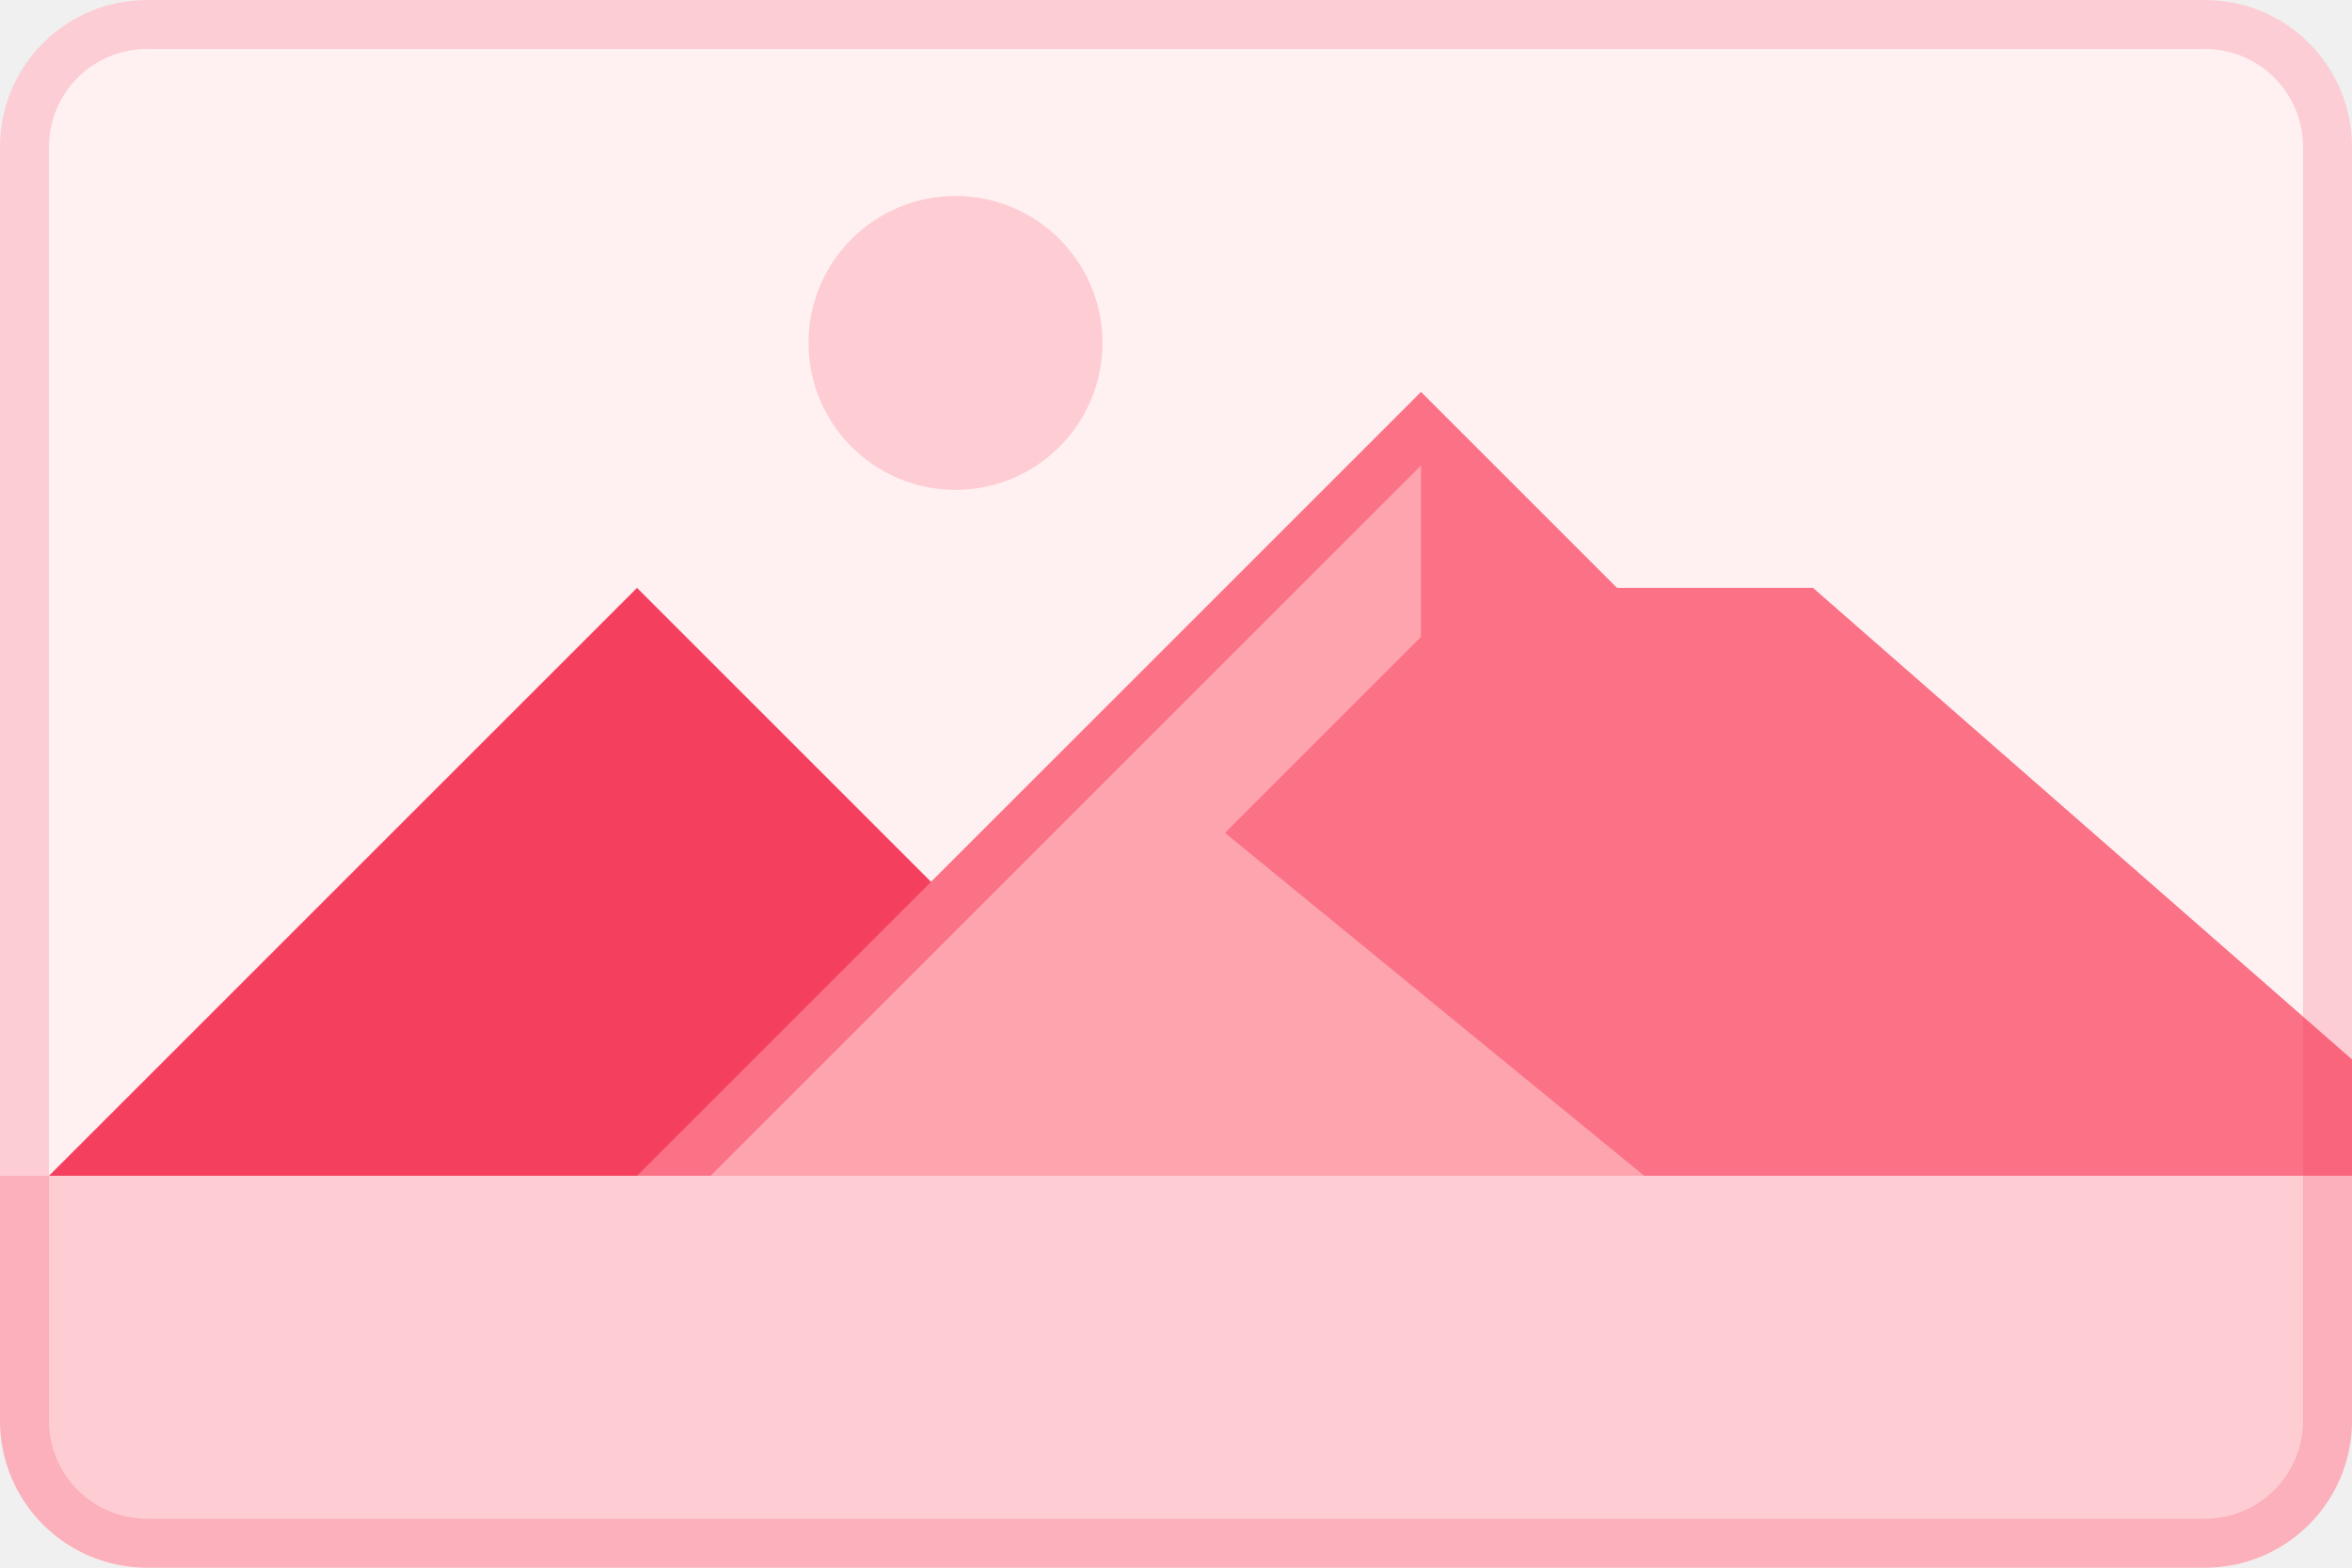
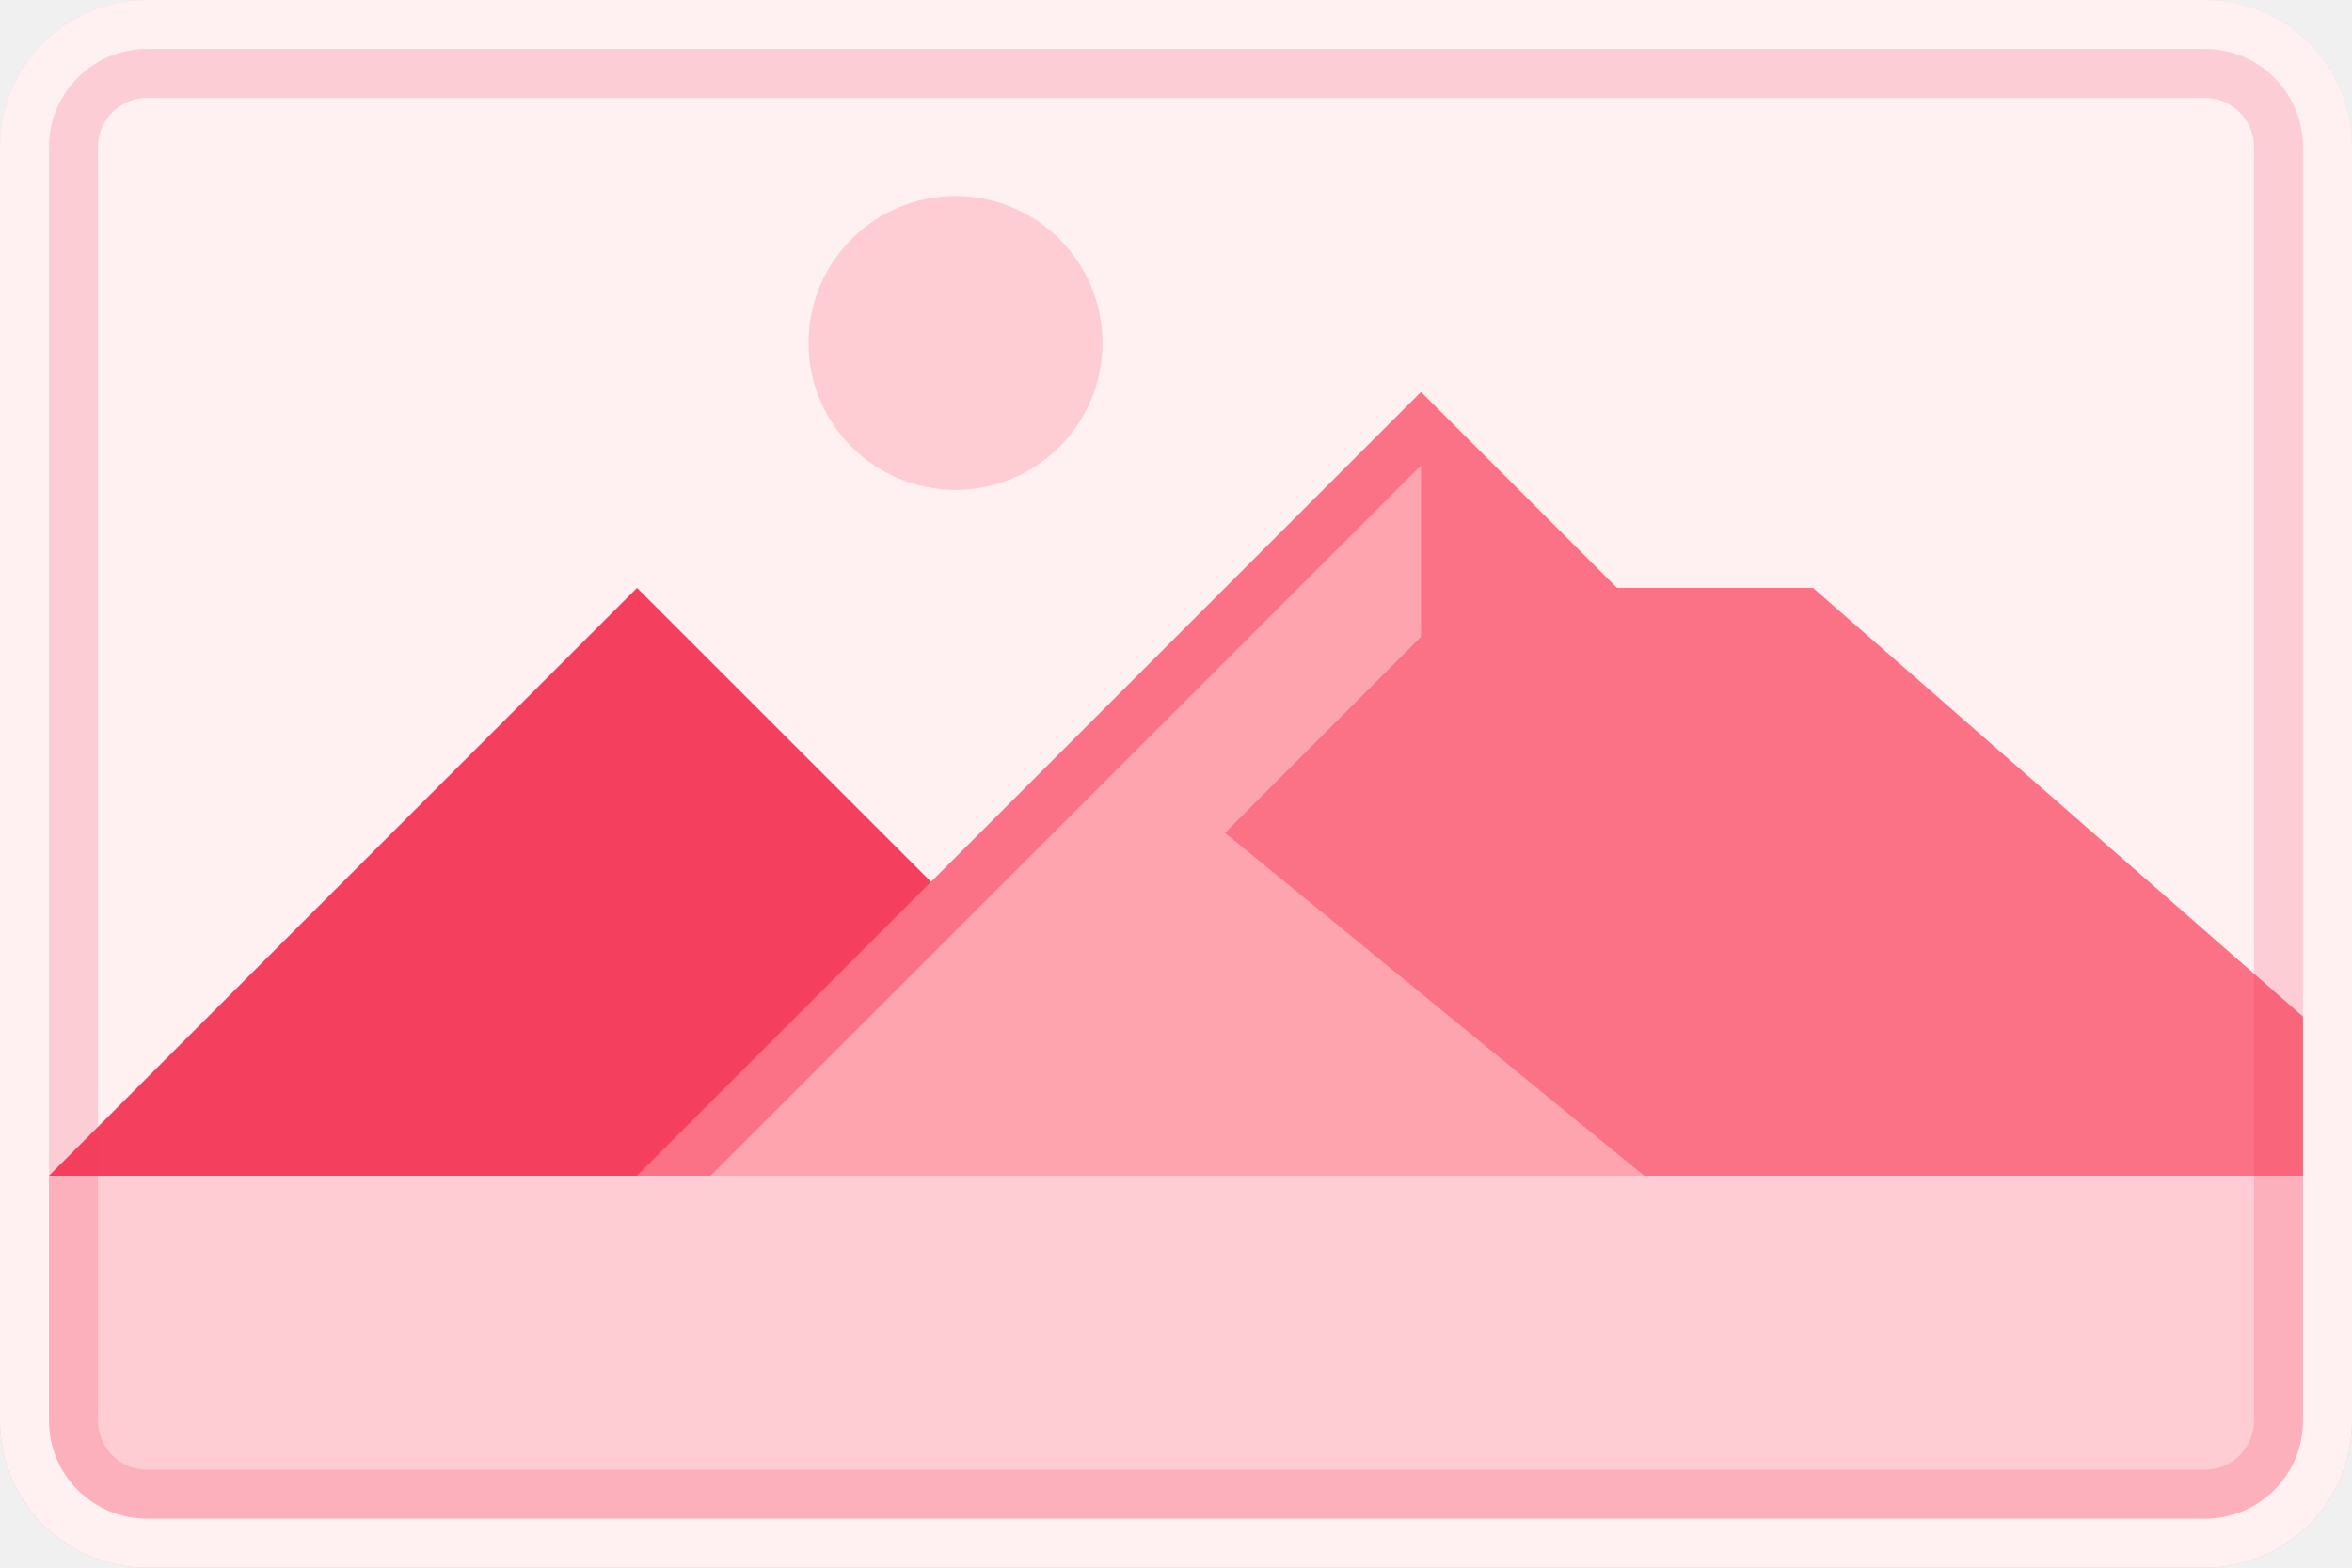
<svg xmlns="http://www.w3.org/2000/svg" width="192" height="128" viewBox="0 0 192 128" fill="none">
  <g clip-path="url(#clip0)">
    <rect width="192" height="128" rx="12" fill="#FFF1F2" />
    <circle cx="78" cy="28" r="12" fill="#FECDD3" />
    <path d="M52 48L84 80H100L140 112H-12L52 48Z" fill="#F43F5E" />
    <path d="M116 32L132 48H148L212 104H44L116 32Z" fill="#FB7185" />
    <path d="M116 38V52L100 68L144 104H50L116 38Z" fill="#FDA4AF" />
    <rect y="96" width="192" height="40" fill="#FECDD3" />
-     <rect x="2" y="2" width="188" height="124" rx="10" stroke="#F43F5E" stroke-opacity="0.2" stroke-width="4" />
+     <rect x="4" y="4" width="184" height="120" rx="8" stroke="#F43F5E" stroke-opacity="0.2" stroke-width="8" />
+     <rect x="2" y="2" width="188" height="124" rx="10" stroke="#FFF1F2" stroke-width="4" />
  </g>
  <defs>
    <clipPath id="clip0">
      <rect width="192" height="128" rx="12" fill="white" />
    </clipPath>
  </defs>
</svg>
